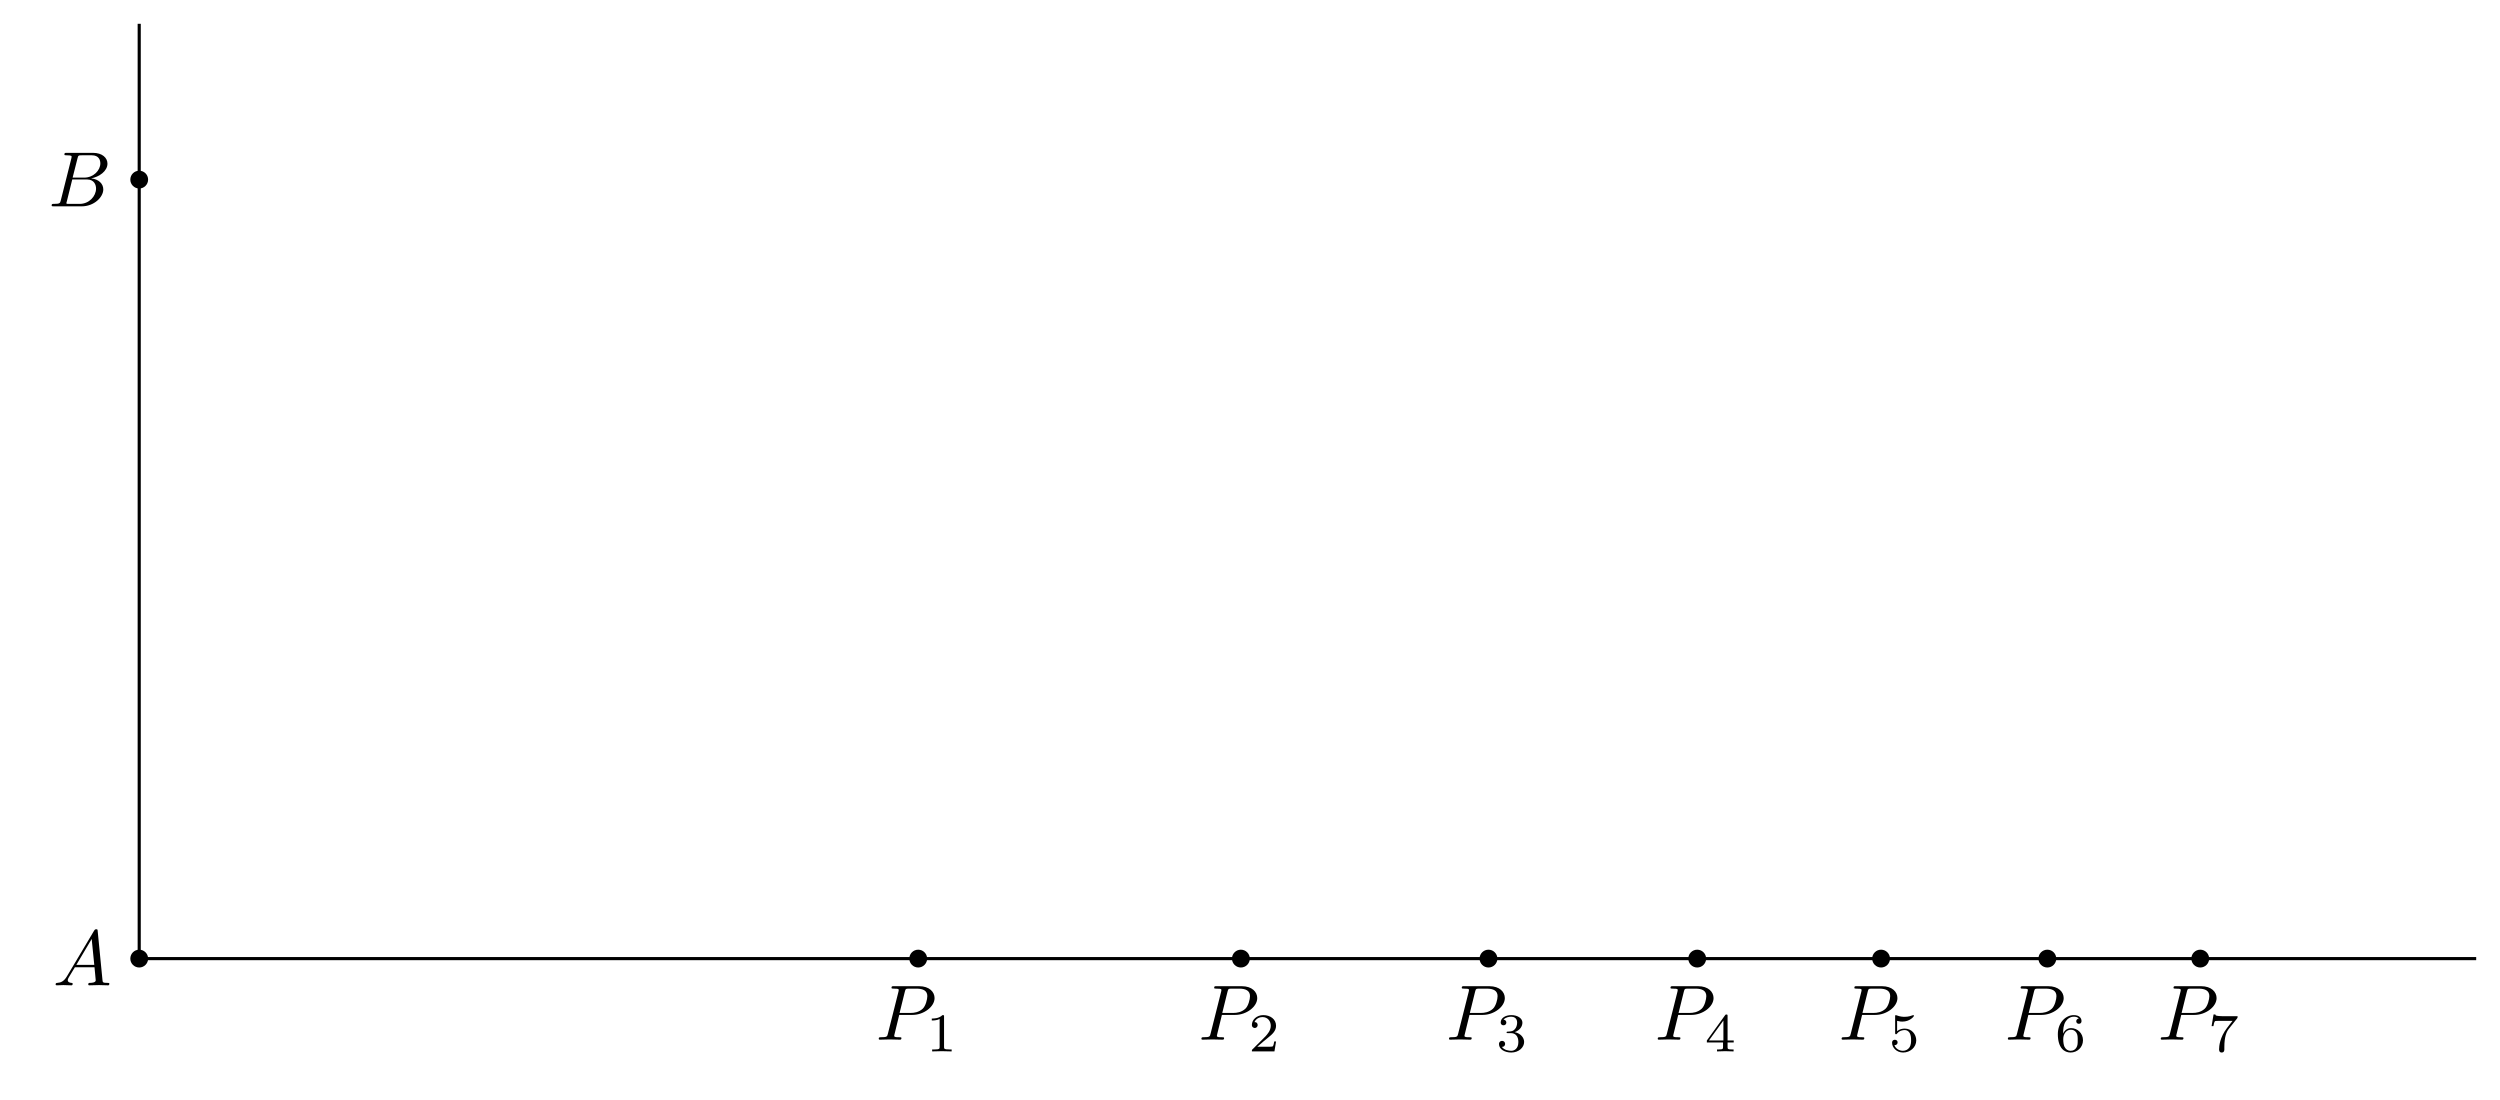
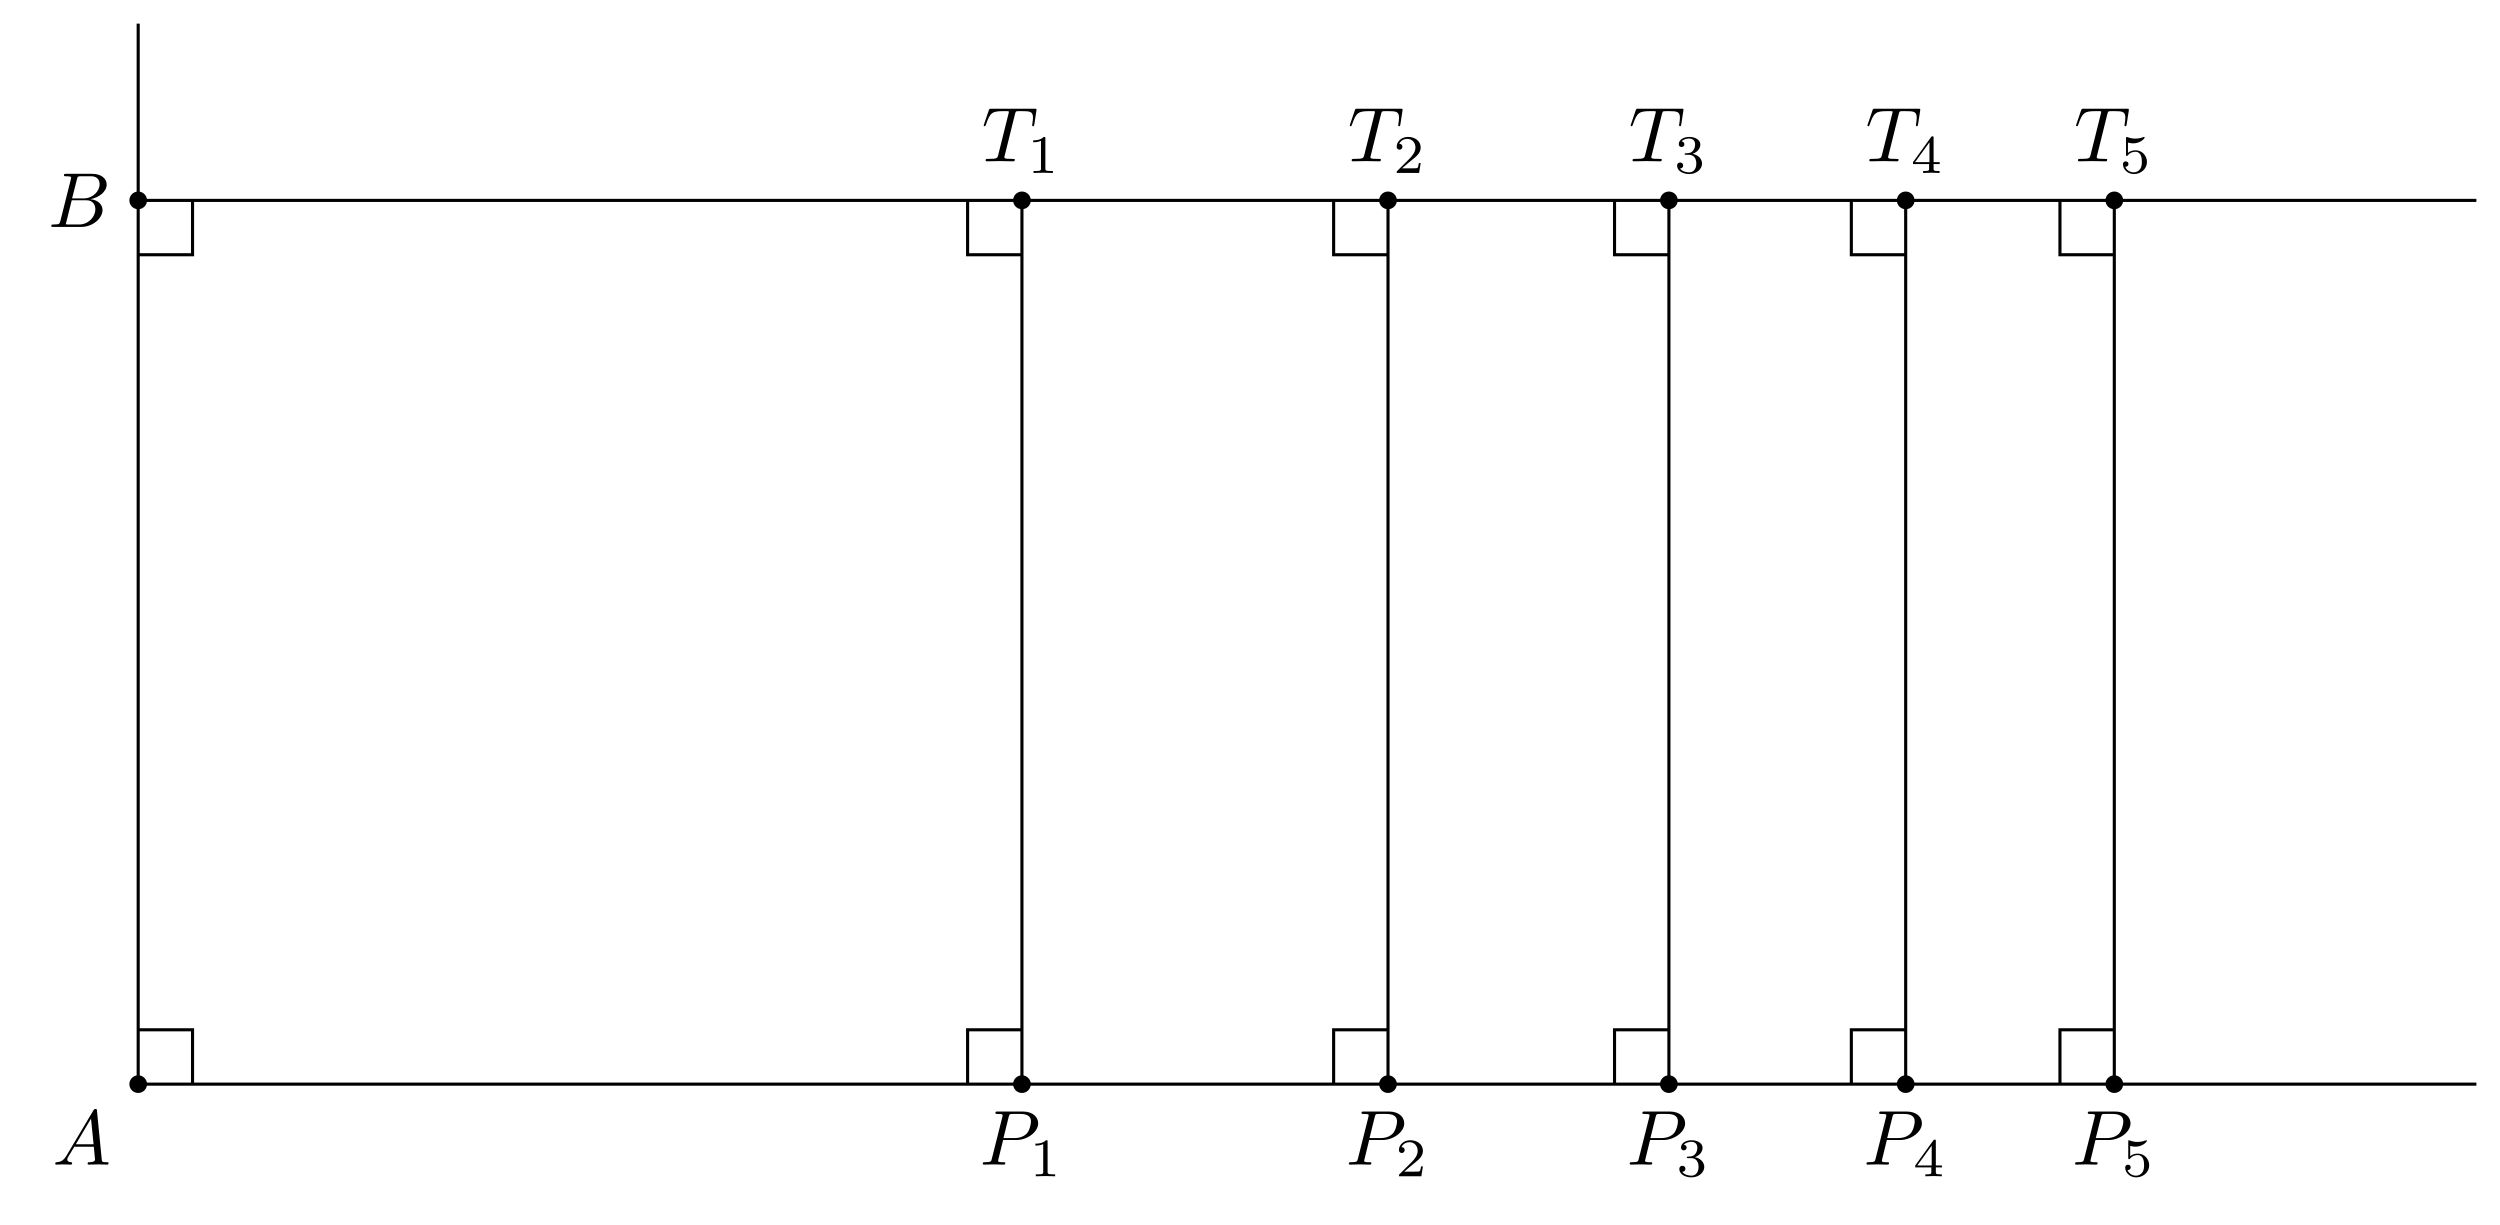
- <svg xmlns="http://www.w3.org/2000/svg" xmlns:xlink="http://www.w3.org/1999/xlink" width="318.403pt" height="140.065pt" viewBox="0 0 318.403 140.065">
+ <svg xmlns="http://www.w3.org/2000/svg" xmlns:xlink="http://www.w3.org/1999/xlink" width="320.756pt" height="157.074pt" viewBox="0 0 320.756 157.074">
  <defs>
    <g>
      <g id="glyph-0-0">
        <path d="M 1.781 -1.141 C 1.391 -0.484 1 -0.344 0.562 -0.312 C 0.438 -0.297 0.344 -0.297 0.344 -0.109 C 0.344 -0.047 0.406 0 0.484 0 C 0.75 0 1.062 -0.031 1.328 -0.031 C 1.672 -0.031 2.016 0 2.328 0 C 2.391 0 2.516 0 2.516 -0.188 C 2.516 -0.297 2.438 -0.312 2.359 -0.312 C 2.141 -0.328 1.891 -0.406 1.891 -0.656 C 1.891 -0.781 1.953 -0.891 2.031 -1.031 L 2.797 -2.297 L 5.297 -2.297 C 5.312 -2.094 5.453 -0.734 5.453 -0.641 C 5.453 -0.344 4.938 -0.312 4.734 -0.312 C 4.594 -0.312 4.5 -0.312 4.5 -0.109 C 4.5 0 4.609 0 4.641 0 C 5.047 0 5.469 -0.031 5.875 -0.031 C 6.125 -0.031 6.766 0 7.016 0 C 7.062 0 7.188 0 7.188 -0.203 C 7.188 -0.312 7.094 -0.312 6.953 -0.312 C 6.344 -0.312 6.344 -0.375 6.312 -0.672 L 5.703 -6.891 C 5.688 -7.094 5.688 -7.141 5.516 -7.141 C 5.359 -7.141 5.312 -7.062 5.25 -6.969 Z M 2.984 -2.609 L 4.938 -5.906 L 5.266 -2.609 Z M 2.984 -2.609 " />
      </g>
      <g id="glyph-0-1">
        <path d="M 1.594 -0.781 C 1.5 -0.391 1.469 -0.312 0.688 -0.312 C 0.516 -0.312 0.422 -0.312 0.422 -0.109 C 0.422 0 0.516 0 0.688 0 L 4.25 0 C 5.828 0 7 -1.172 7 -2.156 C 7 -2.875 6.422 -3.453 5.453 -3.562 C 6.484 -3.75 7.531 -4.484 7.531 -5.438 C 7.531 -6.172 6.875 -6.812 5.688 -6.812 L 2.328 -6.812 C 2.141 -6.812 2.047 -6.812 2.047 -6.609 C 2.047 -6.5 2.141 -6.5 2.328 -6.5 C 2.344 -6.5 2.531 -6.5 2.703 -6.484 C 2.875 -6.453 2.969 -6.453 2.969 -6.312 C 2.969 -6.281 2.953 -6.25 2.938 -6.125 Z M 3.094 -3.656 L 3.719 -6.125 C 3.812 -6.469 3.828 -6.5 4.25 -6.5 L 5.547 -6.5 C 6.422 -6.5 6.625 -5.906 6.625 -5.469 C 6.625 -4.594 5.766 -3.656 4.562 -3.656 Z M 2.656 -0.312 C 2.516 -0.312 2.5 -0.312 2.438 -0.312 C 2.328 -0.328 2.297 -0.344 2.297 -0.422 C 2.297 -0.453 2.297 -0.469 2.359 -0.641 L 3.047 -3.422 L 4.922 -3.422 C 5.875 -3.422 6.078 -2.688 6.078 -2.266 C 6.078 -1.281 5.188 -0.312 4 -0.312 Z M 2.656 -0.312 " />
      </g>
      <g id="glyph-0-2">
        <path d="M 3.016 -3.156 L 4.719 -3.156 C 6.125 -3.156 7.516 -4.188 7.516 -5.297 C 7.516 -6.078 6.859 -6.812 5.547 -6.812 L 2.328 -6.812 C 2.141 -6.812 2.031 -6.812 2.031 -6.625 C 2.031 -6.5 2.109 -6.5 2.312 -6.5 C 2.438 -6.5 2.625 -6.484 2.734 -6.484 C 2.906 -6.453 2.953 -6.438 2.953 -6.312 C 2.953 -6.281 2.953 -6.25 2.922 -6.125 L 1.578 -0.781 C 1.484 -0.391 1.469 -0.312 0.672 -0.312 C 0.516 -0.312 0.406 -0.312 0.406 -0.125 C 0.406 0 0.516 0 0.547 0 C 0.828 0 1.531 -0.031 1.812 -0.031 C 2.031 -0.031 2.25 -0.016 2.453 -0.016 C 2.672 -0.016 2.891 0 3.094 0 C 3.172 0 3.297 0 3.297 -0.203 C 3.297 -0.312 3.203 -0.312 3.016 -0.312 C 2.656 -0.312 2.375 -0.312 2.375 -0.484 C 2.375 -0.547 2.391 -0.594 2.406 -0.656 Z M 3.734 -6.125 C 3.828 -6.469 3.844 -6.5 4.281 -6.5 L 5.234 -6.5 C 6.062 -6.5 6.594 -6.234 6.594 -5.547 C 6.594 -5.156 6.391 -4.297 6 -3.938 C 5.5 -3.484 4.906 -3.406 4.469 -3.406 L 3.062 -3.406 Z M 3.734 -6.125 " />
+       </g>
+       <g id="glyph-0-3">
+         <path d="M 4.25 -6.047 C 4.328 -6.328 4.359 -6.391 4.484 -6.422 C 4.578 -6.438 4.906 -6.438 5.109 -6.438 C 6.125 -6.438 6.562 -6.406 6.562 -5.625 C 6.562 -5.469 6.531 -5.078 6.484 -4.828 C 6.484 -4.781 6.453 -4.672 6.453 -4.641 C 6.453 -4.578 6.484 -4.5 6.578 -4.5 C 6.688 -4.5 6.703 -4.578 6.734 -4.734 L 7 -6.469 C 7.016 -6.516 7.016 -6.609 7.016 -6.641 C 7.016 -6.75 6.922 -6.75 6.75 -6.75 L 1.219 -6.75 C 0.984 -6.75 0.969 -6.734 0.891 -6.547 L 0.297 -4.797 C 0.297 -4.781 0.234 -4.641 0.234 -4.609 C 0.234 -4.562 0.297 -4.5 0.359 -4.5 C 0.453 -4.5 0.469 -4.562 0.531 -4.719 C 1.062 -6.266 1.328 -6.438 2.797 -6.438 L 3.188 -6.438 C 3.469 -6.438 3.469 -6.406 3.469 -6.312 C 3.469 -6.266 3.438 -6.141 3.422 -6.109 L 2.094 -0.781 C 2 -0.422 1.969 -0.312 0.906 -0.312 C 0.547 -0.312 0.484 -0.312 0.484 -0.125 C 0.484 0 0.594 0 0.656 0 C 0.922 0 1.203 -0.016 1.469 -0.016 C 1.75 -0.016 2.047 -0.031 2.328 -0.031 C 2.609 -0.031 2.875 -0.016 3.156 -0.016 C 3.438 -0.016 3.734 0 4.016 0 C 4.109 0 4.234 0 4.234 -0.203 C 4.234 -0.312 4.156 -0.312 3.891 -0.312 C 3.656 -0.312 3.516 -0.312 3.266 -0.328 C 2.969 -0.359 2.891 -0.391 2.891 -0.547 C 2.891 -0.562 2.891 -0.609 2.938 -0.75 Z M 4.25 -6.047 " />
      </g>
      <g id="glyph-1-0">
        <path d="M 2.328 -4.438 C 2.328 -4.625 2.328 -4.625 2.125 -4.625 C 1.672 -4.188 1.047 -4.188 0.766 -4.188 L 0.766 -3.938 C 0.922 -3.938 1.391 -3.938 1.766 -4.125 L 1.766 -0.578 C 1.766 -0.344 1.766 -0.25 1.078 -0.25 L 0.812 -0.25 L 0.812 0 C 0.938 0 1.797 -0.031 2.047 -0.031 C 2.266 -0.031 3.141 0 3.297 0 L 3.297 -0.25 L 3.031 -0.25 C 2.328 -0.25 2.328 -0.344 2.328 -0.578 Z M 2.328 -4.438 " />
      </g>
      <g id="glyph-1-1">
        <path d="M 3.516 -1.266 L 3.281 -1.266 C 3.266 -1.109 3.188 -0.703 3.094 -0.641 C 3.047 -0.594 2.516 -0.594 2.406 -0.594 L 1.125 -0.594 C 1.859 -1.234 2.109 -1.438 2.516 -1.766 C 3.031 -2.172 3.516 -2.609 3.516 -3.266 C 3.516 -4.109 2.781 -4.625 1.891 -4.625 C 1.031 -4.625 0.438 -4.016 0.438 -3.375 C 0.438 -3.031 0.734 -2.984 0.812 -2.984 C 0.969 -2.984 1.172 -3.109 1.172 -3.359 C 1.172 -3.484 1.125 -3.734 0.766 -3.734 C 0.984 -4.219 1.453 -4.375 1.781 -4.375 C 2.484 -4.375 2.844 -3.828 2.844 -3.266 C 2.844 -2.656 2.406 -2.188 2.188 -1.938 L 0.516 -0.266 C 0.438 -0.203 0.438 -0.188 0.438 0 L 3.312 0 Z M 3.516 -1.266 " />
      </g>
      <g id="glyph-1-2">
        <path d="M 1.906 -2.328 C 2.453 -2.328 2.844 -1.953 2.844 -1.203 C 2.844 -0.344 2.328 -0.078 1.938 -0.078 C 1.656 -0.078 1.031 -0.156 0.75 -0.578 C 1.078 -0.578 1.156 -0.812 1.156 -0.969 C 1.156 -1.188 0.984 -1.344 0.766 -1.344 C 0.578 -1.344 0.375 -1.219 0.375 -0.938 C 0.375 -0.281 1.094 0.141 1.938 0.141 C 2.906 0.141 3.578 -0.516 3.578 -1.203 C 3.578 -1.75 3.141 -2.297 2.375 -2.453 C 3.094 -2.719 3.359 -3.234 3.359 -3.672 C 3.359 -4.219 2.734 -4.625 1.953 -4.625 C 1.188 -4.625 0.594 -4.25 0.594 -3.688 C 0.594 -3.453 0.75 -3.328 0.953 -3.328 C 1.172 -3.328 1.312 -3.484 1.312 -3.672 C 1.312 -3.875 1.172 -4.031 0.953 -4.047 C 1.203 -4.344 1.672 -4.422 1.938 -4.422 C 2.25 -4.422 2.688 -4.266 2.688 -3.672 C 2.688 -3.375 2.594 -3.047 2.406 -2.844 C 2.188 -2.578 1.984 -2.562 1.641 -2.531 C 1.469 -2.516 1.453 -2.516 1.422 -2.516 C 1.406 -2.516 1.344 -2.5 1.344 -2.422 C 1.344 -2.328 1.406 -2.328 1.531 -2.328 Z M 1.906 -2.328 " />
      </g>
      <g id="glyph-1-3">
        <path d="M 3.688 -1.141 L 3.688 -1.391 L 2.906 -1.391 L 2.906 -4.5 C 2.906 -4.641 2.906 -4.703 2.766 -4.703 C 2.672 -4.703 2.641 -4.703 2.578 -4.594 L 0.266 -1.391 L 0.266 -1.141 L 2.328 -1.141 L 2.328 -0.578 C 2.328 -0.328 2.328 -0.25 1.75 -0.25 L 1.562 -0.25 L 1.562 0 C 1.922 -0.016 2.359 -0.031 2.609 -0.031 C 2.875 -0.031 3.312 -0.016 3.672 0 L 3.672 -0.25 L 3.484 -0.25 C 2.906 -0.25 2.906 -0.328 2.906 -0.578 L 2.906 -1.141 Z M 2.375 -3.938 L 2.375 -1.391 L 0.531 -1.391 Z M 2.375 -3.938 " />
      </g>
      <g id="glyph-1-4">
        <path d="M 1.078 -3.891 C 1.438 -3.797 1.641 -3.797 1.75 -3.797 C 2.672 -3.797 3.219 -4.422 3.219 -4.531 C 3.219 -4.609 3.172 -4.625 3.141 -4.625 C 3.125 -4.625 3.109 -4.625 3.078 -4.609 C 2.906 -4.547 2.547 -4.406 2.031 -4.406 C 1.828 -4.406 1.469 -4.422 1.016 -4.594 C 0.938 -4.625 0.922 -4.625 0.922 -4.625 C 0.828 -4.625 0.828 -4.547 0.828 -4.438 L 0.828 -2.391 C 0.828 -2.266 0.828 -2.188 0.938 -2.188 C 1 -2.188 1.016 -2.188 1.078 -2.281 C 1.375 -2.656 1.812 -2.719 2.047 -2.719 C 2.469 -2.719 2.656 -2.391 2.688 -2.328 C 2.812 -2.094 2.859 -1.828 2.859 -1.422 C 2.859 -1.219 2.859 -0.812 2.641 -0.5 C 2.469 -0.25 2.172 -0.078 1.828 -0.078 C 1.375 -0.078 0.906 -0.328 0.734 -0.797 C 1 -0.781 1.141 -0.953 1.141 -1.141 C 1.141 -1.438 0.875 -1.484 0.781 -1.484 C 0.781 -1.484 0.438 -1.484 0.438 -1.109 C 0.438 -0.484 1.016 0.141 1.844 0.141 C 2.734 0.141 3.516 -0.516 3.516 -1.406 C 3.516 -2.188 2.922 -2.906 2.062 -2.906 C 1.75 -2.906 1.391 -2.844 1.078 -2.578 Z M 1.078 -3.891 " />
      </g>
-       <g id="glyph-1-5">
-         <path d="M 1.047 -2.281 C 1.047 -2.844 1.094 -3.359 1.359 -3.797 C 1.594 -4.172 1.969 -4.422 2.422 -4.422 C 2.625 -4.422 2.906 -4.375 3.047 -4.188 C 2.875 -4.172 2.719 -4.047 2.719 -3.844 C 2.719 -3.672 2.844 -3.516 3.047 -3.516 C 3.266 -3.516 3.391 -3.656 3.391 -3.859 C 3.391 -4.266 3.094 -4.625 2.406 -4.625 C 1.406 -4.625 0.375 -3.703 0.375 -2.203 C 0.375 -0.406 1.219 0.141 2 0.141 C 2.844 0.141 3.578 -0.516 3.578 -1.422 C 3.578 -2.312 2.875 -2.969 2.062 -2.969 C 1.5 -2.969 1.203 -2.594 1.047 -2.281 Z M 2 -0.078 C 1.641 -0.078 1.375 -0.281 1.219 -0.594 C 1.125 -0.797 1.062 -1.156 1.062 -1.562 C 1.062 -2.25 1.469 -2.766 2.031 -2.766 C 2.344 -2.766 2.562 -2.641 2.734 -2.391 C 2.906 -2.125 2.906 -1.828 2.906 -1.422 C 2.906 -1.031 2.906 -0.734 2.719 -0.453 C 2.562 -0.219 2.328 -0.078 2 -0.078 Z M 2 -0.078 " />
-       </g>
-       <g id="glyph-1-6">
-         <path d="M 3.734 -4.203 C 3.797 -4.297 3.797 -4.312 3.797 -4.484 L 1.969 -4.484 C 1.688 -4.484 1.609 -4.5 1.359 -4.516 C 1 -4.547 0.984 -4.594 0.969 -4.703 L 0.734 -4.703 L 0.484 -3.219 L 0.719 -3.219 C 0.734 -3.328 0.812 -3.781 0.922 -3.859 C 0.969 -3.891 1.547 -3.891 1.641 -3.891 L 3.156 -3.891 C 2.938 -3.609 2.578 -3.172 2.438 -2.969 C 1.531 -1.781 1.438 -0.672 1.438 -0.266 C 1.438 -0.188 1.438 0.141 1.766 0.141 C 2.109 0.141 2.109 -0.172 2.109 -0.266 L 2.109 -0.547 C 2.109 -1.891 2.391 -2.516 2.688 -2.891 Z M 3.734 -4.203 " />
-       </g>
    </g>
  </defs>
-   <path fill-rule="nonzero" fill="rgb(0%, 0%, 0%)" fill-opacity="1" d="M 18.863 122.09 C 18.863 121.461 18.355 120.953 17.73 120.953 C 17.105 120.953 16.598 121.461 16.598 122.09 C 16.598 122.715 17.105 123.223 17.73 123.223 C 18.355 123.223 18.863 122.715 18.863 122.09 Z M 18.863 122.09 " />
-   <path fill-rule="nonzero" fill="rgb(0%, 0%, 0%)" fill-opacity="1" d="M 18.863 22.875 C 18.863 22.246 18.355 21.742 17.73 21.742 C 17.105 21.742 16.598 22.246 16.598 22.875 C 16.598 23.5 17.105 24.008 17.73 24.008 C 18.355 24.008 18.863 23.5 18.863 22.875 Z M 18.863 22.875 " />
-   <path fill-rule="nonzero" fill="rgb(0%, 0%, 0%)" fill-opacity="1" d="M 118.078 122.09 C 118.078 121.461 117.57 120.953 116.945 120.953 C 116.32 120.953 115.812 121.461 115.812 122.09 C 115.812 122.715 116.32 123.223 116.945 123.223 C 117.57 123.223 118.078 122.715 118.078 122.09 Z M 118.078 122.09 " />
-   <path fill-rule="nonzero" fill="rgb(0%, 0%, 0%)" fill-opacity="1" d="M 159.176 122.09 C 159.176 121.461 158.668 120.953 158.039 120.953 C 157.414 120.953 156.906 121.461 156.906 122.09 C 156.906 122.715 157.414 123.223 158.039 123.223 C 158.668 123.223 159.176 122.715 159.176 122.09 Z M 159.176 122.09 " />
-   <path fill-rule="nonzero" fill="rgb(0%, 0%, 0%)" fill-opacity="1" d="M 190.707 122.09 C 190.707 121.461 190.199 120.953 189.574 120.953 C 188.949 120.953 188.441 121.461 188.441 122.09 C 188.441 122.715 188.949 123.223 189.574 123.223 C 190.199 123.223 190.707 122.715 190.707 122.09 Z M 190.707 122.09 " />
-   <path fill-rule="nonzero" fill="rgb(0%, 0%, 0%)" fill-opacity="1" d="M 217.293 122.09 C 217.293 121.461 216.785 120.953 216.16 120.953 C 215.531 120.953 215.023 121.461 215.023 122.09 C 215.023 122.715 215.531 123.223 216.16 123.223 C 216.785 123.223 217.293 122.715 217.293 122.09 Z M 217.293 122.09 " />
-   <path fill-rule="nonzero" fill="rgb(0%, 0%, 0%)" fill-opacity="1" d="M 240.711 122.09 C 240.711 121.461 240.203 120.953 239.578 120.953 C 238.953 120.953 238.445 121.461 238.445 122.09 C 238.445 122.715 238.953 123.223 239.578 123.223 C 240.203 123.223 240.711 122.715 240.711 122.09 Z M 240.711 122.09 " />
-   <path fill-rule="nonzero" fill="rgb(0%, 0%, 0%)" fill-opacity="1" d="M 261.887 122.09 C 261.887 121.461 261.379 120.953 260.754 120.953 C 260.125 120.953 259.617 121.461 259.617 122.09 C 259.617 122.715 260.125 123.223 260.754 123.223 C 261.379 123.223 261.887 122.715 261.887 122.09 Z M 261.887 122.09 " />
-   <path fill-rule="nonzero" fill="rgb(0%, 0%, 0%)" fill-opacity="1" d="M 281.359 122.09 C 281.359 121.461 280.852 120.953 280.227 120.953 C 279.602 120.953 279.094 121.461 279.094 122.09 C 279.094 122.715 279.602 123.223 280.227 123.223 C 280.852 123.223 281.359 122.715 281.359 122.09 Z M 281.359 122.09 " />
-   <path fill="none" stroke-width="0.399" stroke-linecap="butt" stroke-linejoin="miter" stroke="rgb(0%, 0%, 0%)" stroke-opacity="1" stroke-miterlimit="10" d="M -0.001 -0.002 L -0.001 119.057 " transform="matrix(1, 0, 0, -1, 17.731, 122.088)" />
-   <path fill="none" stroke-width="0.399" stroke-linecap="butt" stroke-linejoin="miter" stroke="rgb(0%, 0%, 0%)" stroke-opacity="1" stroke-miterlimit="10" d="M -0.001 -0.002 L 297.64 -0.002 " transform="matrix(1, 0, 0, -1, 17.731, 122.088)" />
+   <path fill-rule="nonzero" fill="rgb(0%, 0%, 0%)" fill-opacity="1" d="M 18.863 139.098 C 18.863 138.473 18.355 137.965 17.73 137.965 C 17.105 137.965 16.598 138.473 16.598 139.098 C 16.598 139.723 17.105 140.23 17.73 140.23 C 18.355 140.23 18.863 139.723 18.863 139.098 Z M 18.863 139.098 " />
+   <path fill-rule="nonzero" fill="rgb(0%, 0%, 0%)" fill-opacity="1" d="M 18.863 25.711 C 18.863 25.082 18.355 24.574 17.73 24.574 C 17.105 24.574 16.598 25.082 16.598 25.711 C 16.598 26.336 17.105 26.844 17.73 26.844 C 18.355 26.844 18.863 26.336 18.863 25.711 Z M 18.863 25.711 " />
+   <path fill-rule="nonzero" fill="rgb(0%, 0%, 0%)" fill-opacity="1" d="M 132.254 139.098 C 132.254 138.473 131.746 137.965 131.117 137.965 C 130.492 137.965 129.984 138.473 129.984 139.098 C 129.984 139.723 130.492 140.23 131.117 140.23 C 131.746 140.23 132.254 139.723 132.254 139.098 Z M 132.254 139.098 " />
+   <path fill-rule="nonzero" fill="rgb(0%, 0%, 0%)" fill-opacity="1" d="M 179.219 139.098 C 179.219 138.473 178.711 137.965 178.086 137.965 C 177.457 137.965 176.949 138.473 176.949 139.098 C 176.949 139.723 177.457 140.23 178.086 140.23 C 178.711 140.23 179.219 139.723 179.219 139.098 Z M 179.219 139.098 " />
+   <path fill-rule="nonzero" fill="rgb(0%, 0%, 0%)" fill-opacity="1" d="M 215.258 139.098 C 215.258 138.473 214.75 137.965 214.125 137.965 C 213.496 137.965 212.988 138.473 212.988 139.098 C 212.988 139.723 213.496 140.23 214.125 140.23 C 214.75 140.23 215.258 139.723 215.258 139.098 Z M 215.258 139.098 " />
+   <path fill-rule="nonzero" fill="rgb(0%, 0%, 0%)" fill-opacity="1" d="M 245.641 139.098 C 245.641 138.473 245.133 137.965 244.504 137.965 C 243.879 137.965 243.371 138.473 243.371 139.098 C 243.371 139.723 243.879 140.23 244.504 140.23 C 245.133 140.23 245.641 139.723 245.641 139.098 Z M 245.641 139.098 " />
+   <path fill-rule="nonzero" fill="rgb(0%, 0%, 0%)" fill-opacity="1" d="M 272.406 139.098 C 272.406 138.473 271.898 137.965 271.27 137.965 C 270.645 137.965 270.137 138.473 270.137 139.098 C 270.137 139.723 270.645 140.23 271.27 140.23 C 271.898 140.23 272.406 139.723 272.406 139.098 Z M 272.406 139.098 " />
+   <path fill-rule="nonzero" fill="rgb(0%, 0%, 0%)" fill-opacity="1" d="M 132.254 25.711 C 132.254 25.082 131.746 24.574 131.117 24.574 C 130.492 24.574 129.984 25.082 129.984 25.711 C 129.984 26.336 130.492 26.844 131.117 26.844 C 131.746 26.844 132.254 26.336 132.254 25.711 Z M 132.254 25.711 " />
+   <path fill-rule="nonzero" fill="rgb(0%, 0%, 0%)" fill-opacity="1" d="M 179.219 25.711 C 179.219 25.082 178.711 24.574 178.086 24.574 C 177.457 24.574 176.949 25.082 176.949 25.711 C 176.949 26.336 177.457 26.844 178.086 26.844 C 178.711 26.844 179.219 26.336 179.219 25.711 Z M 179.219 25.711 " />
+   <path fill-rule="nonzero" fill="rgb(0%, 0%, 0%)" fill-opacity="1" d="M 215.258 25.711 C 215.258 25.082 214.75 24.574 214.125 24.574 C 213.496 24.574 212.988 25.082 212.988 25.711 C 212.988 26.336 213.496 26.844 214.125 26.844 C 214.75 26.844 215.258 26.336 215.258 25.711 Z M 215.258 25.711 " />
+   <path fill-rule="nonzero" fill="rgb(0%, 0%, 0%)" fill-opacity="1" d="M 245.641 25.711 C 245.641 25.082 245.133 24.574 244.504 24.574 C 243.879 24.574 243.371 25.082 243.371 25.711 C 243.371 26.336 243.879 26.844 244.504 26.844 C 245.133 26.844 245.641 26.336 245.641 25.711 Z M 245.641 25.711 " />
+   <path fill-rule="nonzero" fill="rgb(0%, 0%, 0%)" fill-opacity="1" d="M 272.406 25.711 C 272.406 25.082 271.898 24.574 271.27 24.574 C 270.645 24.574 270.137 25.082 270.137 25.711 C 270.137 26.336 270.645 26.844 271.27 26.844 C 271.898 26.844 272.406 26.336 272.406 25.711 Z M 272.406 25.711 " />
+   <path fill="none" stroke-width="0.399" stroke-linecap="butt" stroke-linejoin="miter" stroke="rgb(0%, 0%, 0%)" stroke-opacity="1" stroke-miterlimit="10" d="M -0.001 -0.001 L -0.001 136.066 " transform="matrix(1, 0, 0, -1, 17.731, 139.097)" />
+   <path fill="none" stroke-width="0.399" stroke-linecap="butt" stroke-linejoin="miter" stroke="rgb(0%, 0%, 0%)" stroke-opacity="1" stroke-miterlimit="10" d="M -0.001 -0.001 L 299.996 -0.001 " transform="matrix(1, 0, 0, -1, 17.731, 139.097)" />
+   <path fill="none" stroke-width="0.399" stroke-linecap="butt" stroke-linejoin="miter" stroke="rgb(0%, 0%, 0%)" stroke-opacity="1" stroke-miterlimit="10" d="M -0.001 113.386 L 299.996 113.386 " transform="matrix(1, 0, 0, -1, 17.731, 139.097)" />
+   <path fill="none" stroke-width="0.399" stroke-linecap="butt" stroke-linejoin="miter" stroke="rgb(0%, 0%, 0%)" stroke-opacity="1" stroke-miterlimit="10" d="M 113.386 -0.001 L 113.386 113.386 " transform="matrix(1, 0, 0, -1, 17.731, 139.097)" />
+   <path fill="none" stroke-width="0.399" stroke-linecap="butt" stroke-linejoin="miter" stroke="rgb(0%, 0%, 0%)" stroke-opacity="1" stroke-miterlimit="10" d="M 160.355 -0.001 L 160.355 113.386 " transform="matrix(1, 0, 0, -1, 17.731, 139.097)" />
+   <path fill="none" stroke-width="0.399" stroke-linecap="butt" stroke-linejoin="miter" stroke="rgb(0%, 0%, 0%)" stroke-opacity="1" stroke-miterlimit="10" d="M 196.394 -0.001 L 196.394 113.386 " transform="matrix(1, 0, 0, -1, 17.731, 139.097)" />
+   <path fill="none" stroke-width="0.399" stroke-linecap="butt" stroke-linejoin="miter" stroke="rgb(0%, 0%, 0%)" stroke-opacity="1" stroke-miterlimit="10" d="M 226.773 -0.001 L 226.773 113.386 " transform="matrix(1, 0, 0, -1, 17.731, 139.097)" />
+   <path fill="none" stroke-width="0.399" stroke-linecap="butt" stroke-linejoin="miter" stroke="rgb(0%, 0%, 0%)" stroke-opacity="1" stroke-miterlimit="10" d="M 253.539 -0.001 L 253.539 113.386 " transform="matrix(1, 0, 0, -1, 17.731, 139.097)" />
  <g fill="rgb(0%, 0%, 0%)" fill-opacity="1">
-     <use xlink:href="#glyph-0-0" x="6.74" y="125.492" />
+     <use xlink:href="#glyph-0-0" x="6.74" y="149.424" />
  </g>
  <g fill="rgb(0%, 0%, 0%)" fill-opacity="1">
-     <use xlink:href="#glyph-0-1" x="6.155" y="26.279" />
+     <use xlink:href="#glyph-0-1" x="6.155" y="29.115" />
  </g>
  <g fill="rgb(0%, 0%, 0%)" fill-opacity="1">
-     <use xlink:href="#glyph-0-2" x="111.511" y="132.415" />
+     <use xlink:href="#glyph-0-2" x="125.684" y="149.424" />
  </g>
  <g fill="rgb(0%, 0%, 0%)" fill-opacity="1">
-     <use xlink:href="#glyph-1-0" x="117.907" y="133.91" />
+     <use xlink:href="#glyph-1-0" x="132.081" y="150.919" />
  </g>
  <g fill="rgb(0%, 0%, 0%)" fill-opacity="1">
-     <use xlink:href="#glyph-0-2" x="152.607" y="132.415" />
+     <use xlink:href="#glyph-0-2" x="172.651" y="149.424" />
  </g>
  <g fill="rgb(0%, 0%, 0%)" fill-opacity="1">
-     <use xlink:href="#glyph-1-1" x="159.003" y="133.91" />
+     <use xlink:href="#glyph-1-1" x="179.047" y="150.919" />
  </g>
  <g fill="rgb(0%, 0%, 0%)" fill-opacity="1">
-     <use xlink:href="#glyph-0-2" x="184.14" y="132.415" />
+     <use xlink:href="#glyph-0-2" x="208.689" y="149.424" />
  </g>
  <g fill="rgb(0%, 0%, 0%)" fill-opacity="1">
-     <use xlink:href="#glyph-1-2" x="190.537" y="133.91" />
+     <use xlink:href="#glyph-1-2" x="215.085" y="150.919" />
  </g>
  <g fill="rgb(0%, 0%, 0%)" fill-opacity="1">
-     <use xlink:href="#glyph-0-2" x="210.724" y="132.415" />
+     <use xlink:href="#glyph-0-2" x="239.07" y="149.424" />
  </g>
  <g fill="rgb(0%, 0%, 0%)" fill-opacity="1">
-     <use xlink:href="#glyph-1-3" x="217.12" y="133.91" />
+     <use xlink:href="#glyph-1-3" x="245.466" y="150.919" />
  </g>
  <g fill="rgb(0%, 0%, 0%)" fill-opacity="1">
-     <use xlink:href="#glyph-0-2" x="234.143" y="132.415" />
+     <use xlink:href="#glyph-0-2" x="265.835" y="149.424" />
  </g>
  <g fill="rgb(0%, 0%, 0%)" fill-opacity="1">
-     <use xlink:href="#glyph-1-4" x="240.539" y="133.91" />
+     <use xlink:href="#glyph-1-4" x="272.231" y="150.919" />
  </g>
  <g fill="rgb(0%, 0%, 0%)" fill-opacity="1">
-     <use xlink:href="#glyph-0-2" x="255.317" y="132.415" />
+     <use xlink:href="#glyph-0-3" x="125.972" y="20.697" />
  </g>
  <g fill="rgb(0%, 0%, 0%)" fill-opacity="1">
-     <use xlink:href="#glyph-1-5" x="261.714" y="133.91" />
+     <use xlink:href="#glyph-1-0" x="131.794" y="22.191" />
  </g>
  <g fill="rgb(0%, 0%, 0%)" fill-opacity="1">
-     <use xlink:href="#glyph-0-2" x="274.79" y="132.415" />
+     <use xlink:href="#glyph-0-3" x="172.938" y="20.697" />
  </g>
  <g fill="rgb(0%, 0%, 0%)" fill-opacity="1">
-     <use xlink:href="#glyph-1-6" x="281.187" y="133.91" />
+     <use xlink:href="#glyph-1-1" x="178.76" y="22.191" />
  </g>
+   <g fill="rgb(0%, 0%, 0%)" fill-opacity="1">
+     <use xlink:href="#glyph-0-3" x="208.976" y="20.697" />
+   </g>
+   <g fill="rgb(0%, 0%, 0%)" fill-opacity="1">
+     <use xlink:href="#glyph-1-2" x="214.798" y="22.191" />
+   </g>
+   <g fill="rgb(0%, 0%, 0%)" fill-opacity="1">
+     <use xlink:href="#glyph-0-3" x="239.357" y="20.697" />
+   </g>
+   <g fill="rgb(0%, 0%, 0%)" fill-opacity="1">
+     <use xlink:href="#glyph-1-3" x="245.179" y="22.191" />
+   </g>
+   <g fill="rgb(0%, 0%, 0%)" fill-opacity="1">
+     <use xlink:href="#glyph-0-3" x="266.122" y="20.697" />
+   </g>
+   <g fill="rgb(0%, 0%, 0%)" fill-opacity="1">
+     <use xlink:href="#glyph-1-4" x="271.944" y="22.191" />
+   </g>
+   <path fill="none" stroke-width="0.399" stroke-linecap="butt" stroke-linejoin="miter" stroke="rgb(0%, 0%, 0%)" stroke-opacity="1" stroke-miterlimit="10" d="M 6.972 -0.001 L 6.972 6.972 L -0.001 6.972 " transform="matrix(1, 0, 0, -1, 17.731, 139.097)" />
+   <path fill="none" stroke-width="0.399" stroke-linecap="butt" stroke-linejoin="miter" stroke="rgb(0%, 0%, 0%)" stroke-opacity="1" stroke-miterlimit="10" d="M -0.001 106.413 L 6.972 106.413 L 6.972 113.386 " transform="matrix(1, 0, 0, -1, 17.731, 139.097)" />
+   <path fill="none" stroke-width="0.399" stroke-linecap="butt" stroke-linejoin="miter" stroke="rgb(0%, 0%, 0%)" stroke-opacity="1" stroke-miterlimit="10" d="M 113.386 6.972 L 106.414 6.972 L 106.414 -0.001 " transform="matrix(1, 0, 0, -1, 17.731, 139.097)" />
+   <path fill="none" stroke-width="0.399" stroke-linecap="butt" stroke-linejoin="miter" stroke="rgb(0%, 0%, 0%)" stroke-opacity="1" stroke-miterlimit="10" d="M 106.414 113.386 L 106.414 106.413 L 113.386 106.413 " transform="matrix(1, 0, 0, -1, 17.731, 139.097)" />
+   <path fill="none" stroke-width="0.399" stroke-linecap="butt" stroke-linejoin="miter" stroke="rgb(0%, 0%, 0%)" stroke-opacity="1" stroke-miterlimit="10" d="M 160.355 6.972 L 153.378 6.972 L 153.378 -0.001 " transform="matrix(1, 0, 0, -1, 17.731, 139.097)" />
+   <path fill="none" stroke-width="0.399" stroke-linecap="butt" stroke-linejoin="miter" stroke="rgb(0%, 0%, 0%)" stroke-opacity="1" stroke-miterlimit="10" d="M 153.378 113.386 L 153.378 106.413 L 160.355 106.413 " transform="matrix(1, 0, 0, -1, 17.731, 139.097)" />
+   <path fill="none" stroke-width="0.399" stroke-linecap="butt" stroke-linejoin="miter" stroke="rgb(0%, 0%, 0%)" stroke-opacity="1" stroke-miterlimit="10" d="M 196.394 6.972 L 189.417 6.972 L 189.417 -0.001 " transform="matrix(1, 0, 0, -1, 17.731, 139.097)" />
+   <path fill="none" stroke-width="0.399" stroke-linecap="butt" stroke-linejoin="miter" stroke="rgb(0%, 0%, 0%)" stroke-opacity="1" stroke-miterlimit="10" d="M 189.417 113.386 L 189.417 106.413 L 196.394 106.413 " transform="matrix(1, 0, 0, -1, 17.731, 139.097)" />
+   <path fill="none" stroke-width="0.399" stroke-linecap="butt" stroke-linejoin="miter" stroke="rgb(0%, 0%, 0%)" stroke-opacity="1" stroke-miterlimit="10" d="M 226.773 6.972 L 219.8 6.972 L 219.8 -0.001 " transform="matrix(1, 0, 0, -1, 17.731, 139.097)" />
+   <path fill="none" stroke-width="0.399" stroke-linecap="butt" stroke-linejoin="miter" stroke="rgb(0%, 0%, 0%)" stroke-opacity="1" stroke-miterlimit="10" d="M 219.8 113.386 L 219.8 106.413 L 226.773 106.413 " transform="matrix(1, 0, 0, -1, 17.731, 139.097)" />
+   <path fill="none" stroke-width="0.399" stroke-linecap="butt" stroke-linejoin="miter" stroke="rgb(0%, 0%, 0%)" stroke-opacity="1" stroke-miterlimit="10" d="M 253.539 6.972 L 246.566 6.972 L 246.566 -0.001 " transform="matrix(1, 0, 0, -1, 17.731, 139.097)" />
+   <path fill="none" stroke-width="0.399" stroke-linecap="butt" stroke-linejoin="miter" stroke="rgb(0%, 0%, 0%)" stroke-opacity="1" stroke-miterlimit="10" d="M 246.566 113.386 L 246.566 106.413 L 253.539 106.413 " transform="matrix(1, 0, 0, -1, 17.731, 139.097)" />
</svg>
